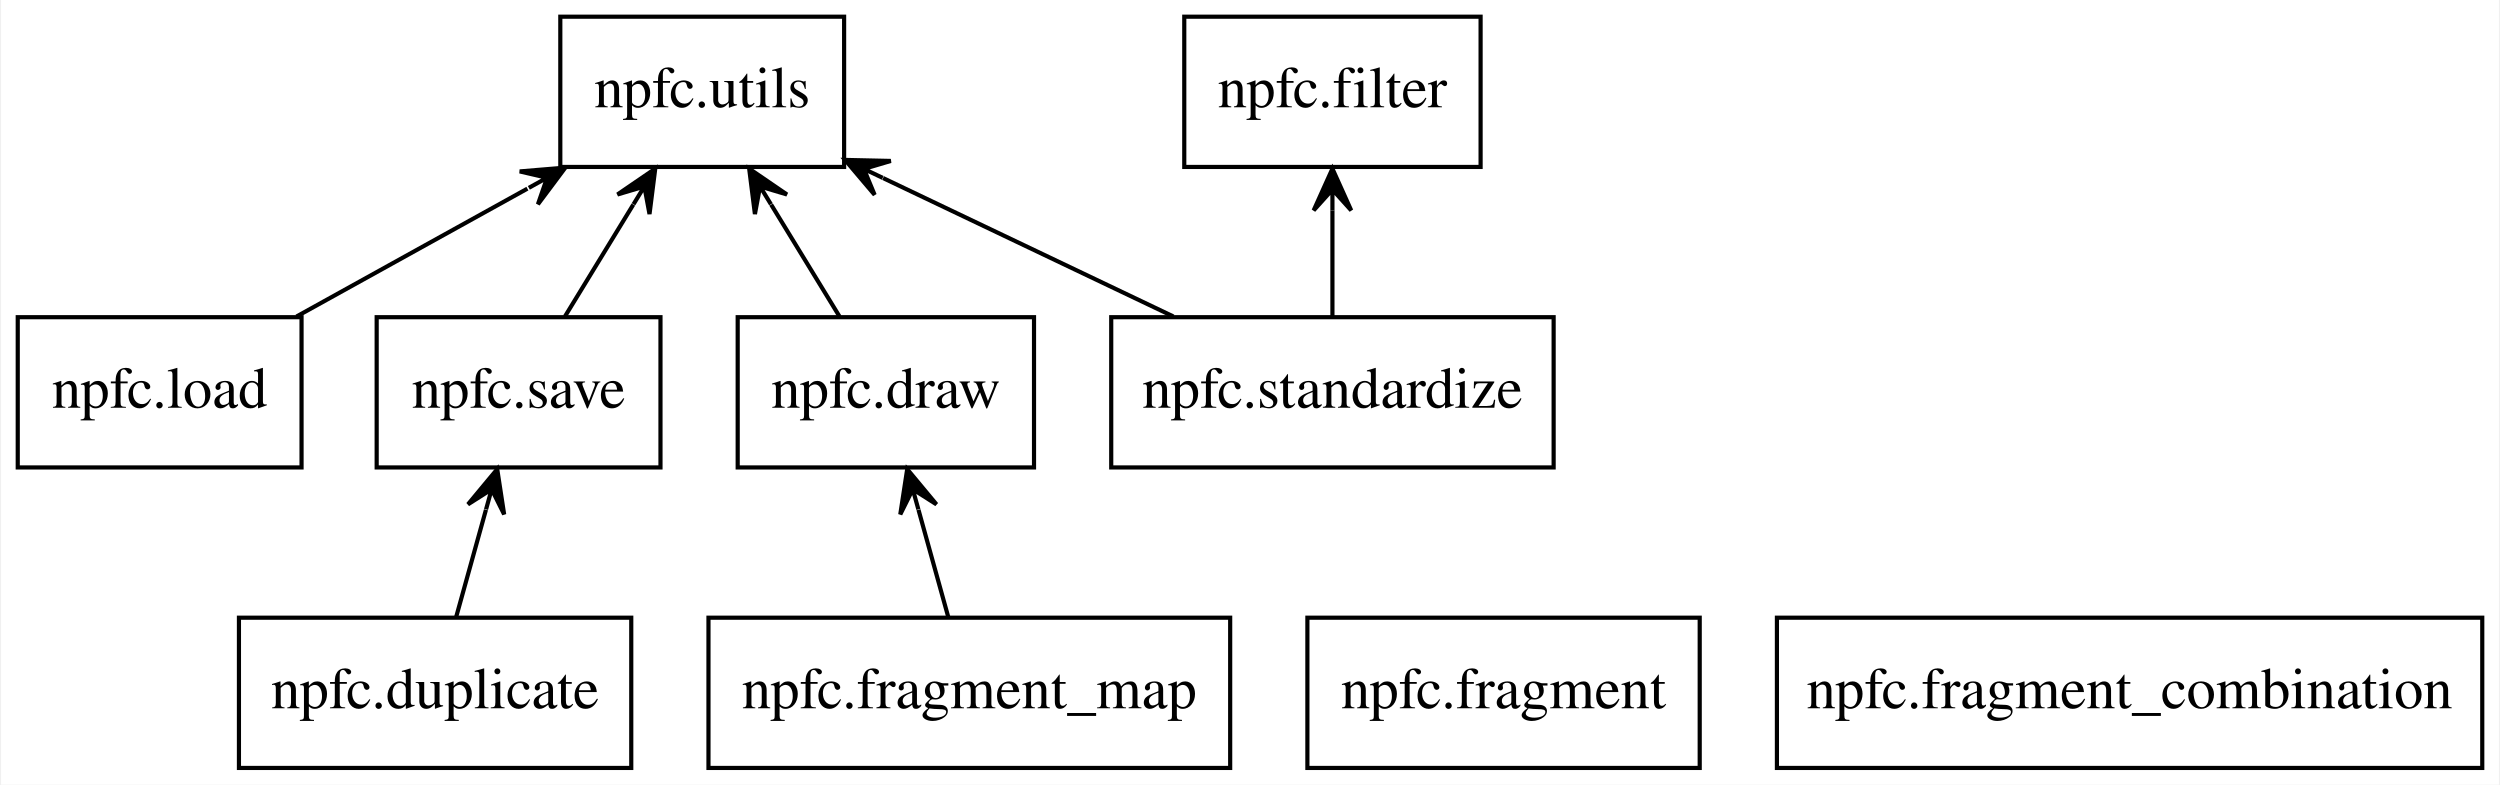
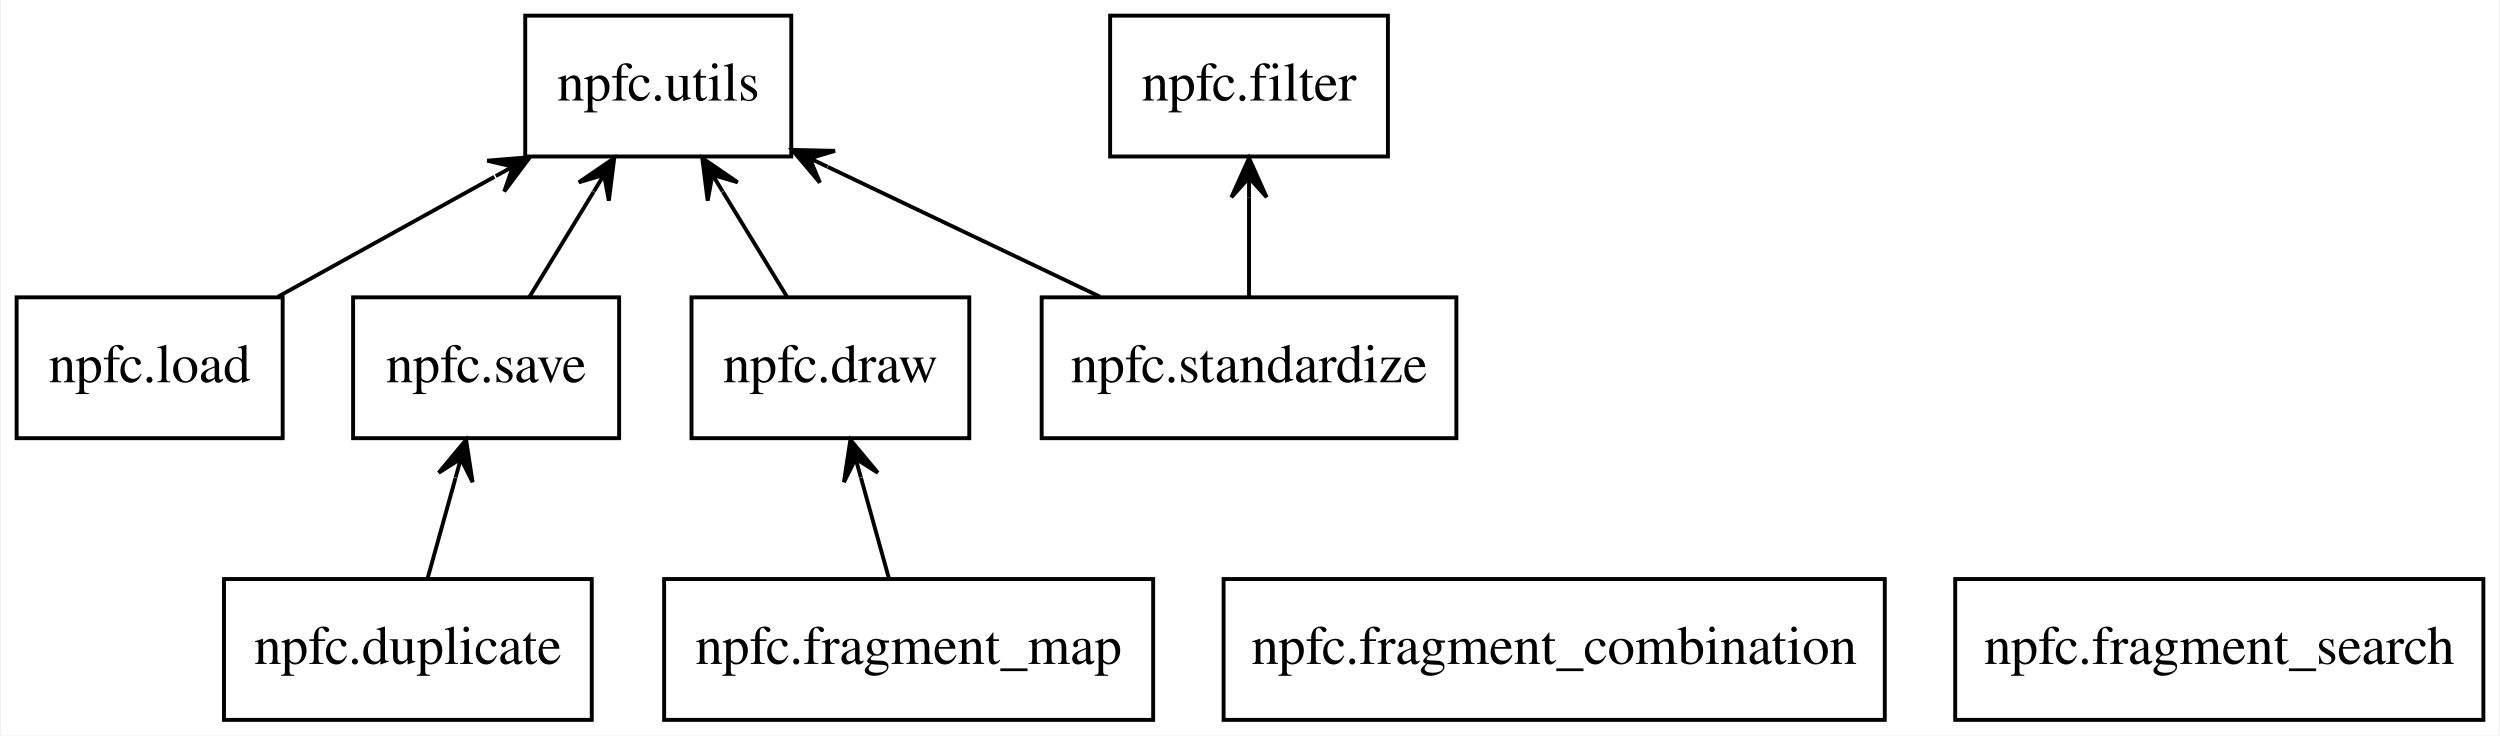
- <svg xmlns="http://www.w3.org/2000/svg" width="599pt" height="188pt" viewBox="0.00 0.00 598.50 188.00">
+ <svg xmlns="http://www.w3.org/2000/svg" width="639pt" height="188pt" viewBox="0.00 0.00 638.50 188.00">
  <g id="graph0" class="graph" transform="scale(1 1) rotate(0) translate(4 184)">
-     <polygon fill="#ffffff" stroke="transparent" points="-4,4 -4,-184 594.5,-184 594.5,4 -4,4" />
+     <polygon fill="#ffffff" stroke="transparent" points="-4,4 -4,-184 634.5,-184 634.5,4 -4,4" />
    <g id="node1" class="node">
      <polygon fill="none" stroke="#000000" points="243.5,-108 172.5,-108 172.5,-72 243.5,-72 243.5,-108" />
      <text text-anchor="middle" x="208" y="-86.3" font-family="Times,serif" font-size="14.00" fill="#000000">npfc.draw</text>
    </g>
    <g id="node10" class="node">
      <polygon fill="none" stroke="#000000" points="198,-180 130,-180 130,-144 198,-144 198,-180" />
      <text text-anchor="middle" x="164" y="-158.3" font-family="Times,serif" font-size="14.00" fill="#000000">npfc.utils</text>
    </g>
    <g id="edge1" class="edge">
      <path fill="none" stroke="#000000" d="M196.897,-108.169C191.933,-116.292 185.978,-126.036 180.507,-134.988" />
      <polygon fill="#000000" stroke="#000000" points="175.253,-143.587 176.627,-132.707 177.86,-139.32 180.467,-135.054 180.467,-135.054 180.467,-135.054 177.86,-139.32 184.307,-137.4 175.253,-143.587 175.253,-143.587" />
    </g>
    <g id="node2" class="node">
      <polygon fill="none" stroke="#000000" points="147,-36 53,-36 53,0 147,0 147,-36" />
      <text text-anchor="middle" x="100" y="-14.3" font-family="Times,serif" font-size="14.00" fill="#000000">npfc.duplicate</text>
    </g>
    <g id="node8" class="node">
      <polygon fill="none" stroke="#000000" points="154,-108 86,-108 86,-72 154,-72 154,-108" />
      <text text-anchor="middle" x="120" y="-86.3" font-family="Times,serif" font-size="14.00" fill="#000000">npfc.save</text>
    </g>
    <g id="edge2" class="edge">
      <path fill="none" stroke="#000000" d="M105.047,-36.169C107.209,-43.954 109.785,-53.227 112.185,-61.865" />
      <polygon fill="#000000" stroke="#000000" points="114.885,-71.587 107.873,-63.156 113.547,-66.769 112.209,-61.952 112.209,-61.952 112.209,-61.952 113.547,-66.769 116.544,-60.747 114.885,-71.587 114.885,-71.587" />
    </g>
    <g id="node3" class="node">
      <polygon fill="none" stroke="#000000" points="350.5,-180 279.5,-180 279.5,-144 350.5,-144 350.5,-180" />
      <text text-anchor="middle" x="315" y="-158.3" font-family="Times,serif" font-size="14.00" fill="#000000">npfc.filter</text>
    </g>
    <g id="node4" class="node">
-       <polygon fill="none" stroke="#000000" points="403,-36 309,-36 309,0 403,0 403,-36" />
-       <text text-anchor="middle" x="356" y="-14.3" font-family="Times,serif" font-size="14.00" fill="#000000">npfc.fragment</text>
+       <polygon fill="none" stroke="#000000" points="477.5,-36 308.5,-36 308.5,0 477.5,0 477.5,-36" />
+       <text text-anchor="middle" x="393" y="-14.3" font-family="Times,serif" font-size="14.00" fill="#000000">npfc.fragment_combination</text>
    </g>
    <g id="node5" class="node">
-       <polygon fill="none" stroke="#000000" points="590.5,-36 421.5,-36 421.5,0 590.5,0 590.5,-36" />
-       <text text-anchor="middle" x="506" y="-14.3" font-family="Times,serif" font-size="14.00" fill="#000000">npfc.fragment_combination</text>
-     </g>
-     <g id="node6" class="node">
      <polygon fill="none" stroke="#000000" points="290.5,-36 165.5,-36 165.5,0 290.5,0 290.5,-36" />
      <text text-anchor="middle" x="228" y="-14.3" font-family="Times,serif" font-size="14.00" fill="#000000">npfc.fragment_map</text>
    </g>
    <g id="edge3" class="edge">
      <path fill="none" stroke="#000000" d="M222.953,-36.169C220.791,-43.954 218.215,-53.227 215.815,-61.865" />
      <polygon fill="#000000" stroke="#000000" points="213.115,-71.587 211.456,-60.747 214.453,-66.769 215.791,-61.952 215.791,-61.952 215.791,-61.952 214.453,-66.769 220.127,-63.156 213.115,-71.587 213.115,-71.587" />
+     </g>
+     <g id="node6" class="node">
+       <polygon fill="none" stroke="#000000" points="630.5,-36 495.5,-36 495.5,0 630.5,0 630.5,-36" />
+       <text text-anchor="middle" x="563" y="-14.3" font-family="Times,serif" font-size="14.00" fill="#000000">npfc.fragment_search</text>
    </g>
    <g id="node7" class="node">
      <polygon fill="none" stroke="#000000" points="68,-108 0,-108 0,-72 68,-72 68,-108" />
      <text text-anchor="middle" x="34" y="-86.3" font-family="Times,serif" font-size="14.00" fill="#000000">npfc.load</text>
    </g>
    <g id="edge4" class="edge">
      <path fill="none" stroke="#000000" d="M66.805,-108.169C83.586,-117.463 104.198,-128.879 122.116,-138.803" />
      <polygon fill="#000000" stroke="#000000" points="131.206,-143.837 120.278,-142.929 126.832,-141.415 122.458,-138.992 122.458,-138.992 122.458,-138.992 126.832,-141.415 124.638,-135.056 131.206,-143.837 131.206,-143.837" />
    </g>
    <g id="edge5" class="edge">
      <path fill="none" stroke="#000000" d="M131.103,-108.169C136.067,-116.292 142.022,-126.036 147.493,-134.988" />
      <polygon fill="#000000" stroke="#000000" points="152.747,-143.587 143.693,-137.4 150.14,-139.32 147.533,-135.054 147.533,-135.054 147.533,-135.054 150.14,-139.32 151.373,-132.707 152.747,-143.587 152.747,-143.587" />
    </g>
    <g id="node9" class="node">
      <polygon fill="none" stroke="#000000" points="368,-108 262,-108 262,-72 368,-72 368,-108" />
      <text text-anchor="middle" x="315" y="-86.3" font-family="Times,serif" font-size="14.00" fill="#000000">npfc.standardize</text>
    </g>
    <g id="edge6" class="edge">
      <path fill="none" stroke="#000000" d="M315,-108.169C315,-115.869 315,-125.026 315,-133.583" />
      <polygon fill="#000000" stroke="#000000" points="315,-143.587 310.5,-133.587 315,-138.587 315,-133.587 315,-133.587 315,-133.587 315,-138.587 319.5,-133.587 315,-143.587 315,-143.587" />
    </g>
    <g id="edge7" class="edge">
      <path fill="none" stroke="#000000" d="M276.896,-108.169C255.72,-118.266 229.294,-130.867 207.333,-141.338" />
      <polygon fill="#000000" stroke="#000000" points="198.223,-145.682 205.312,-137.316 202.736,-143.53 207.249,-141.378 207.249,-141.378 207.249,-141.378 202.736,-143.53 209.186,-145.44 198.223,-145.682 198.223,-145.682" />
    </g>
  </g>
</svg>
